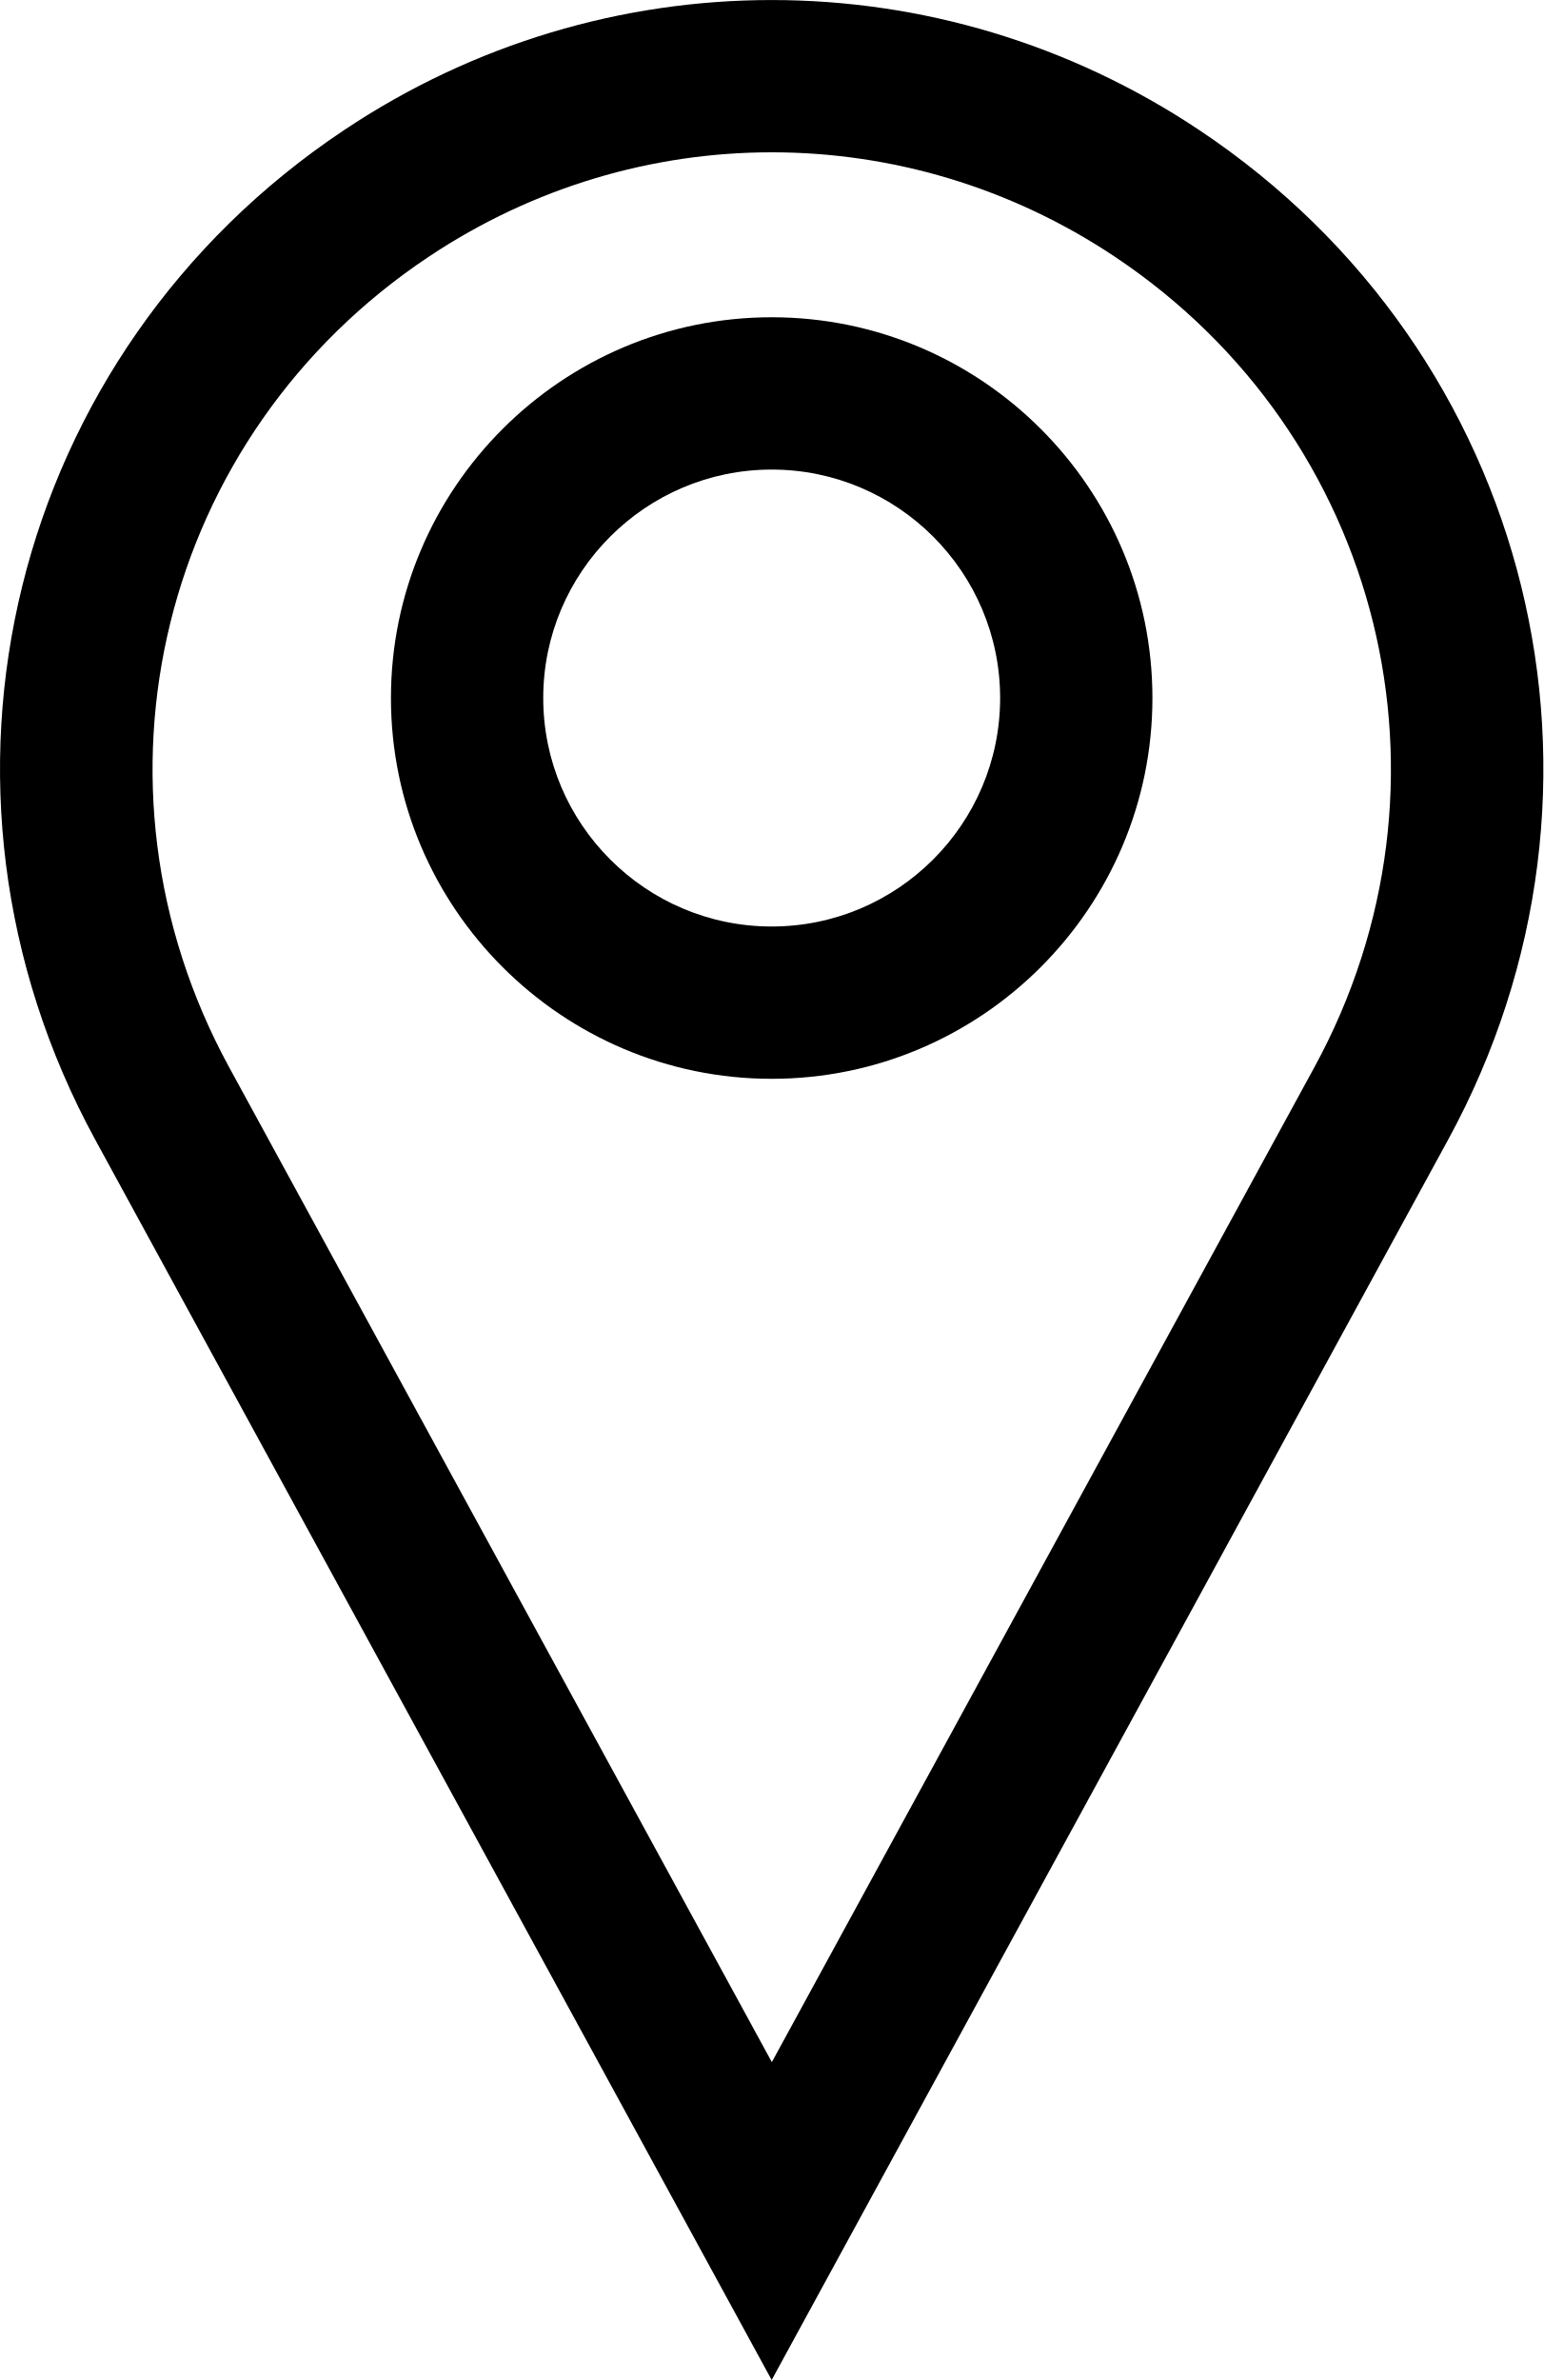
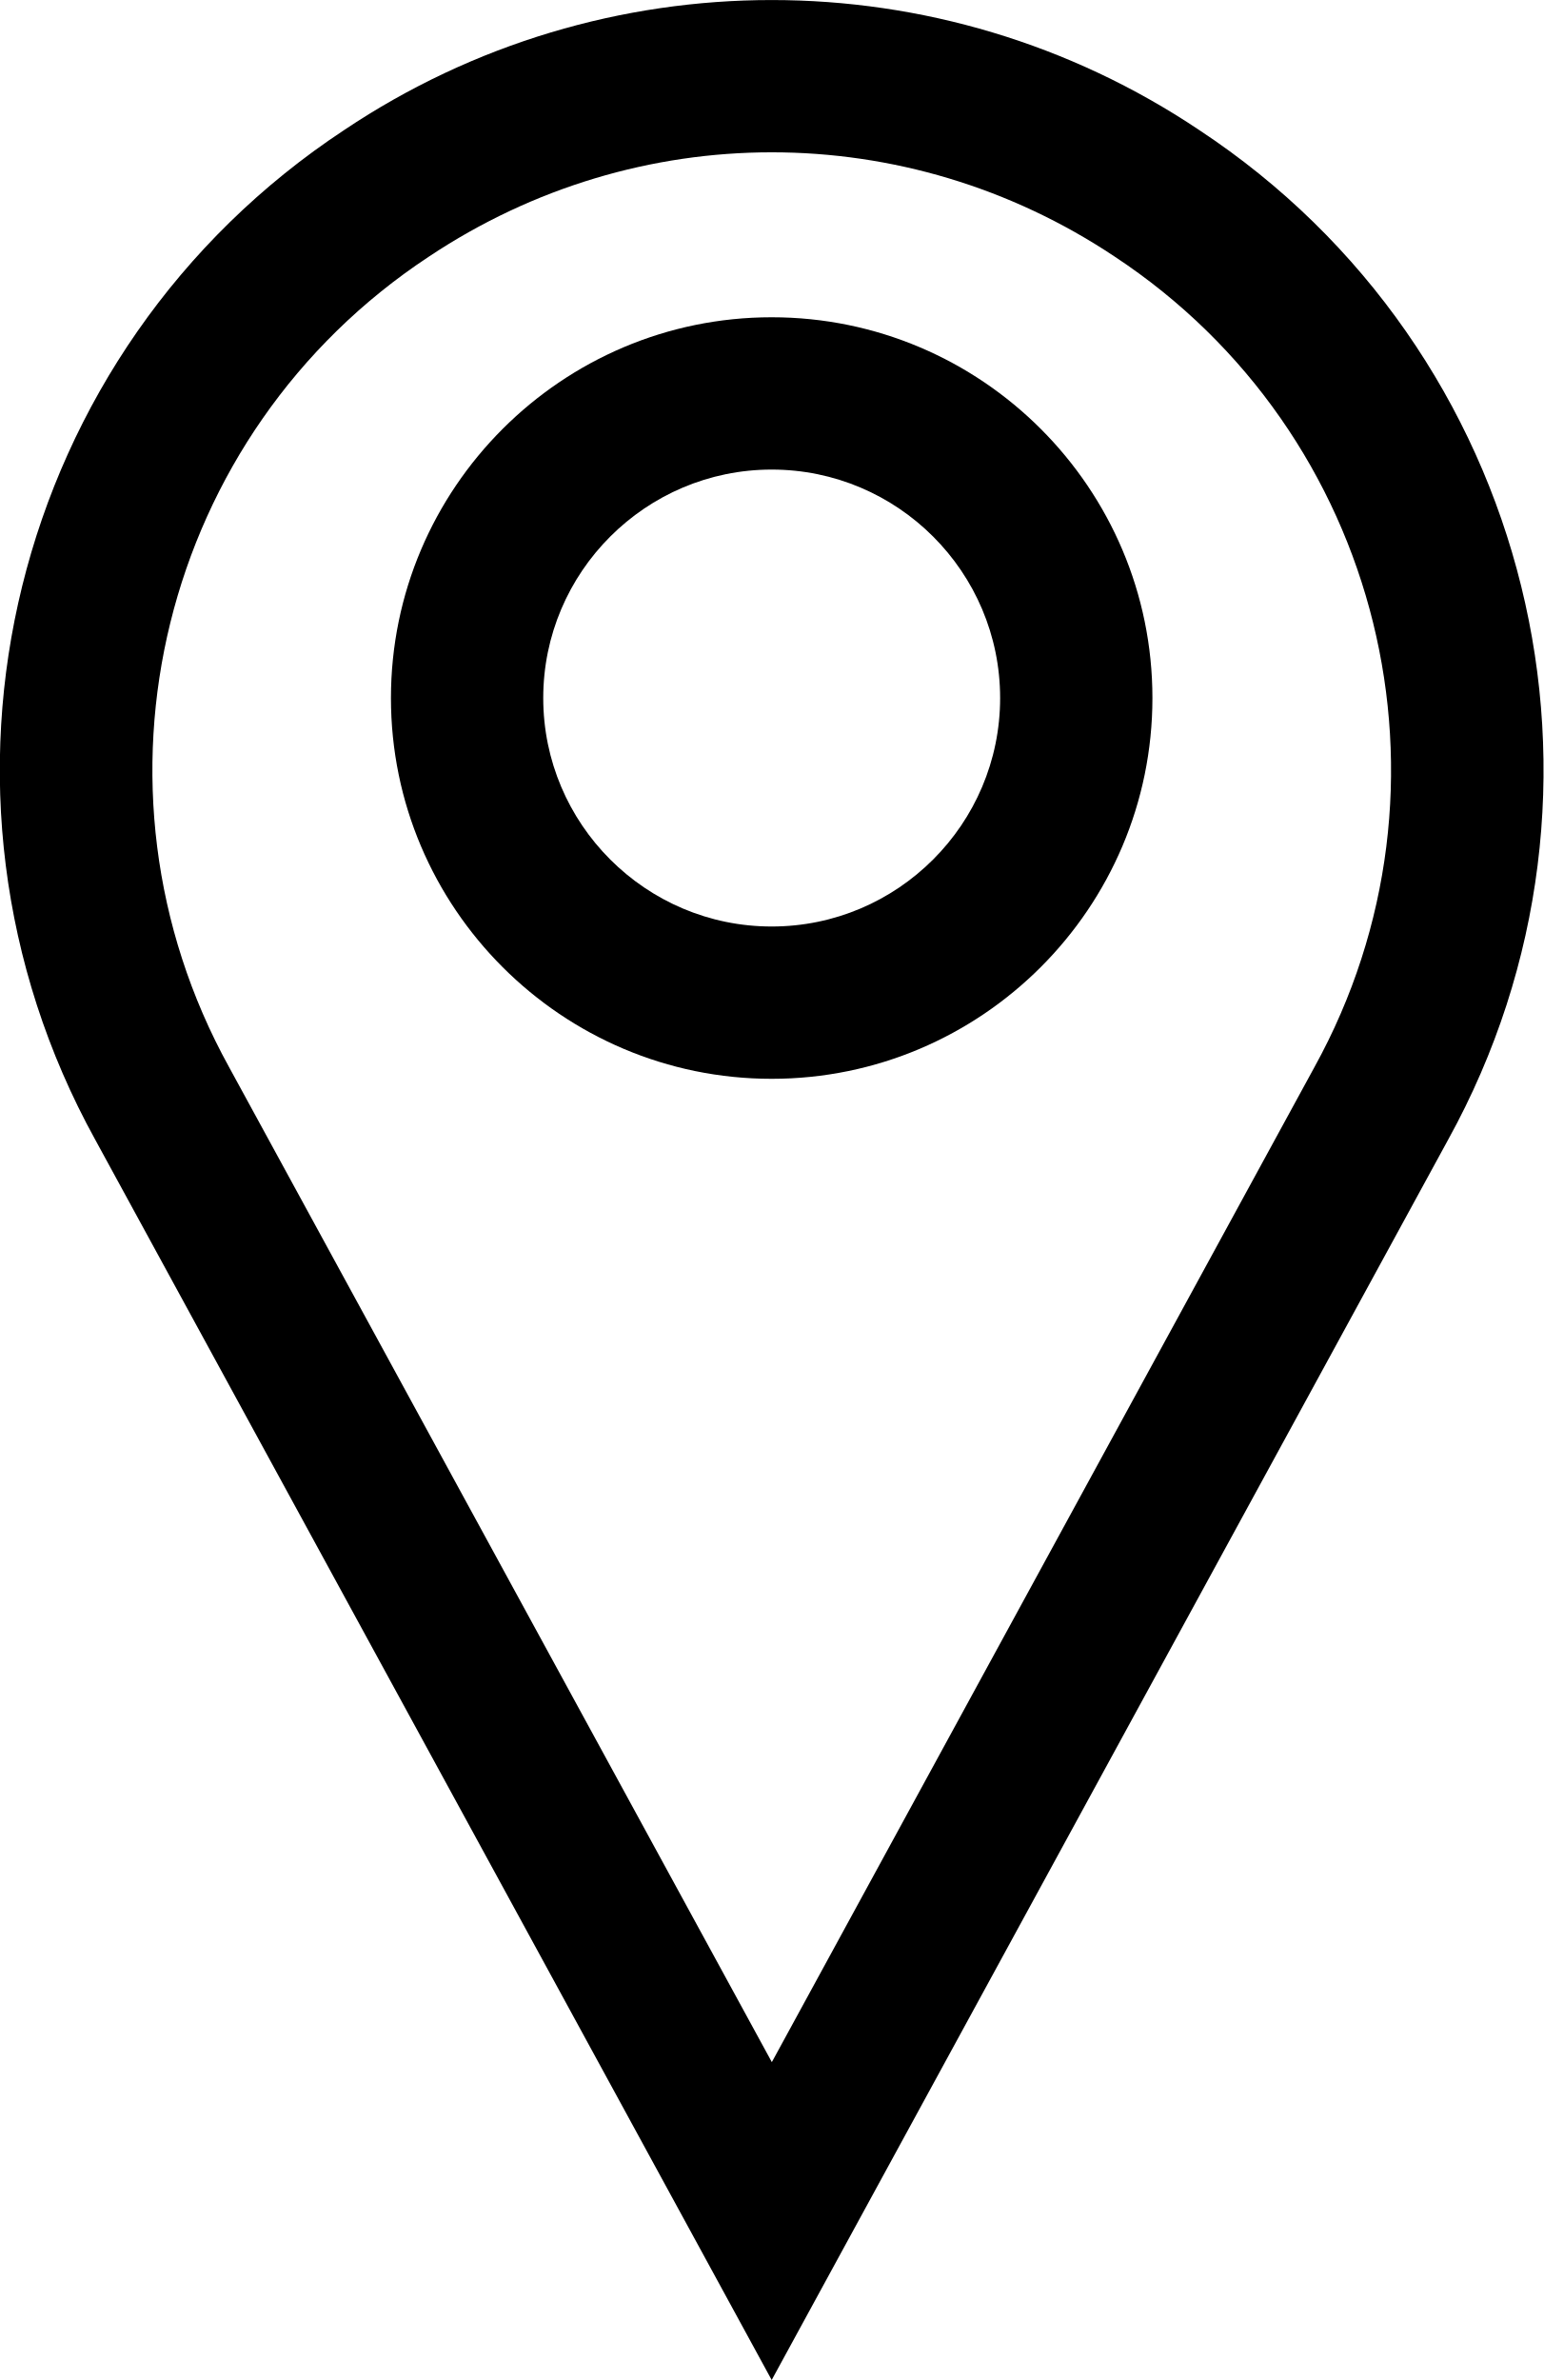
- <svg xmlns="http://www.w3.org/2000/svg" id="pin-destination-map-location" style="enable-background:new 0 0 10.134 15.626;" version="1.1" viewBox="0 0 10.134 15.626" xml:space="preserve">
-   <path d="M7.873,0.853c-1.705-1.137-3.908-1.137-5.612,0C0.065,2.316-0.638,5.167,0.626,7.484l4.441,8.142l4.441-8.142  C10.772,5.167,10.07,2.316,7.873,0.853z M8.631,7.006l-3.563,6.533L1.504,7.006C0.49,5.146,1.053,2.859,2.816,1.685  C3.5,1.229,4.283,1,5.067,1s1.567,0.228,2.251,0.684C9.081,2.859,9.645,5.146,8.631,7.006z" />
-   <path d="M5.067,2.083c-1.378,0-2.5,1.122-2.5,2.5s1.122,2.5,2.5,2.5s2.5-1.122,2.5-2.5S6.446,2.083,5.067,2.083z M5.067,6.083  c-0.827,0-1.5-0.673-1.5-1.5s0.673-1.5,1.5-1.5s1.5,0.673,1.5,1.5S5.894,6.083,5.067,6.083z" />
+ <svg xmlns="http://www.w3.org/2000/svg" viewBox="0 0 10.134 15.626">
+   <path d="M7.873.853a5.043 5.043 0 00-5.612 0A5.03 5.03 0 00.626 7.484l4.441 8.142 4.441-8.142A5.03 5.03 0 007.873.853zm.758 6.153l-3.563 6.533-3.564-6.533a4.036 4.036 0 011.312-5.321C3.5 1.229 4.283 1 5.067 1s1.567.228 2.251.684a4.038 4.038 0 011.313 5.322z" />
+   <path d="M5.067 2.083c-1.378 0-2.5 1.122-2.5 2.5s1.122 2.5 2.5 2.5 2.5-1.122 2.5-2.5-1.121-2.5-2.5-2.5zm0 4c-.827 0-1.5-.673-1.5-1.5s.673-1.5 1.5-1.5 1.5.673 1.5 1.5-.673 1.5-1.5 1.5z" />
</svg>
